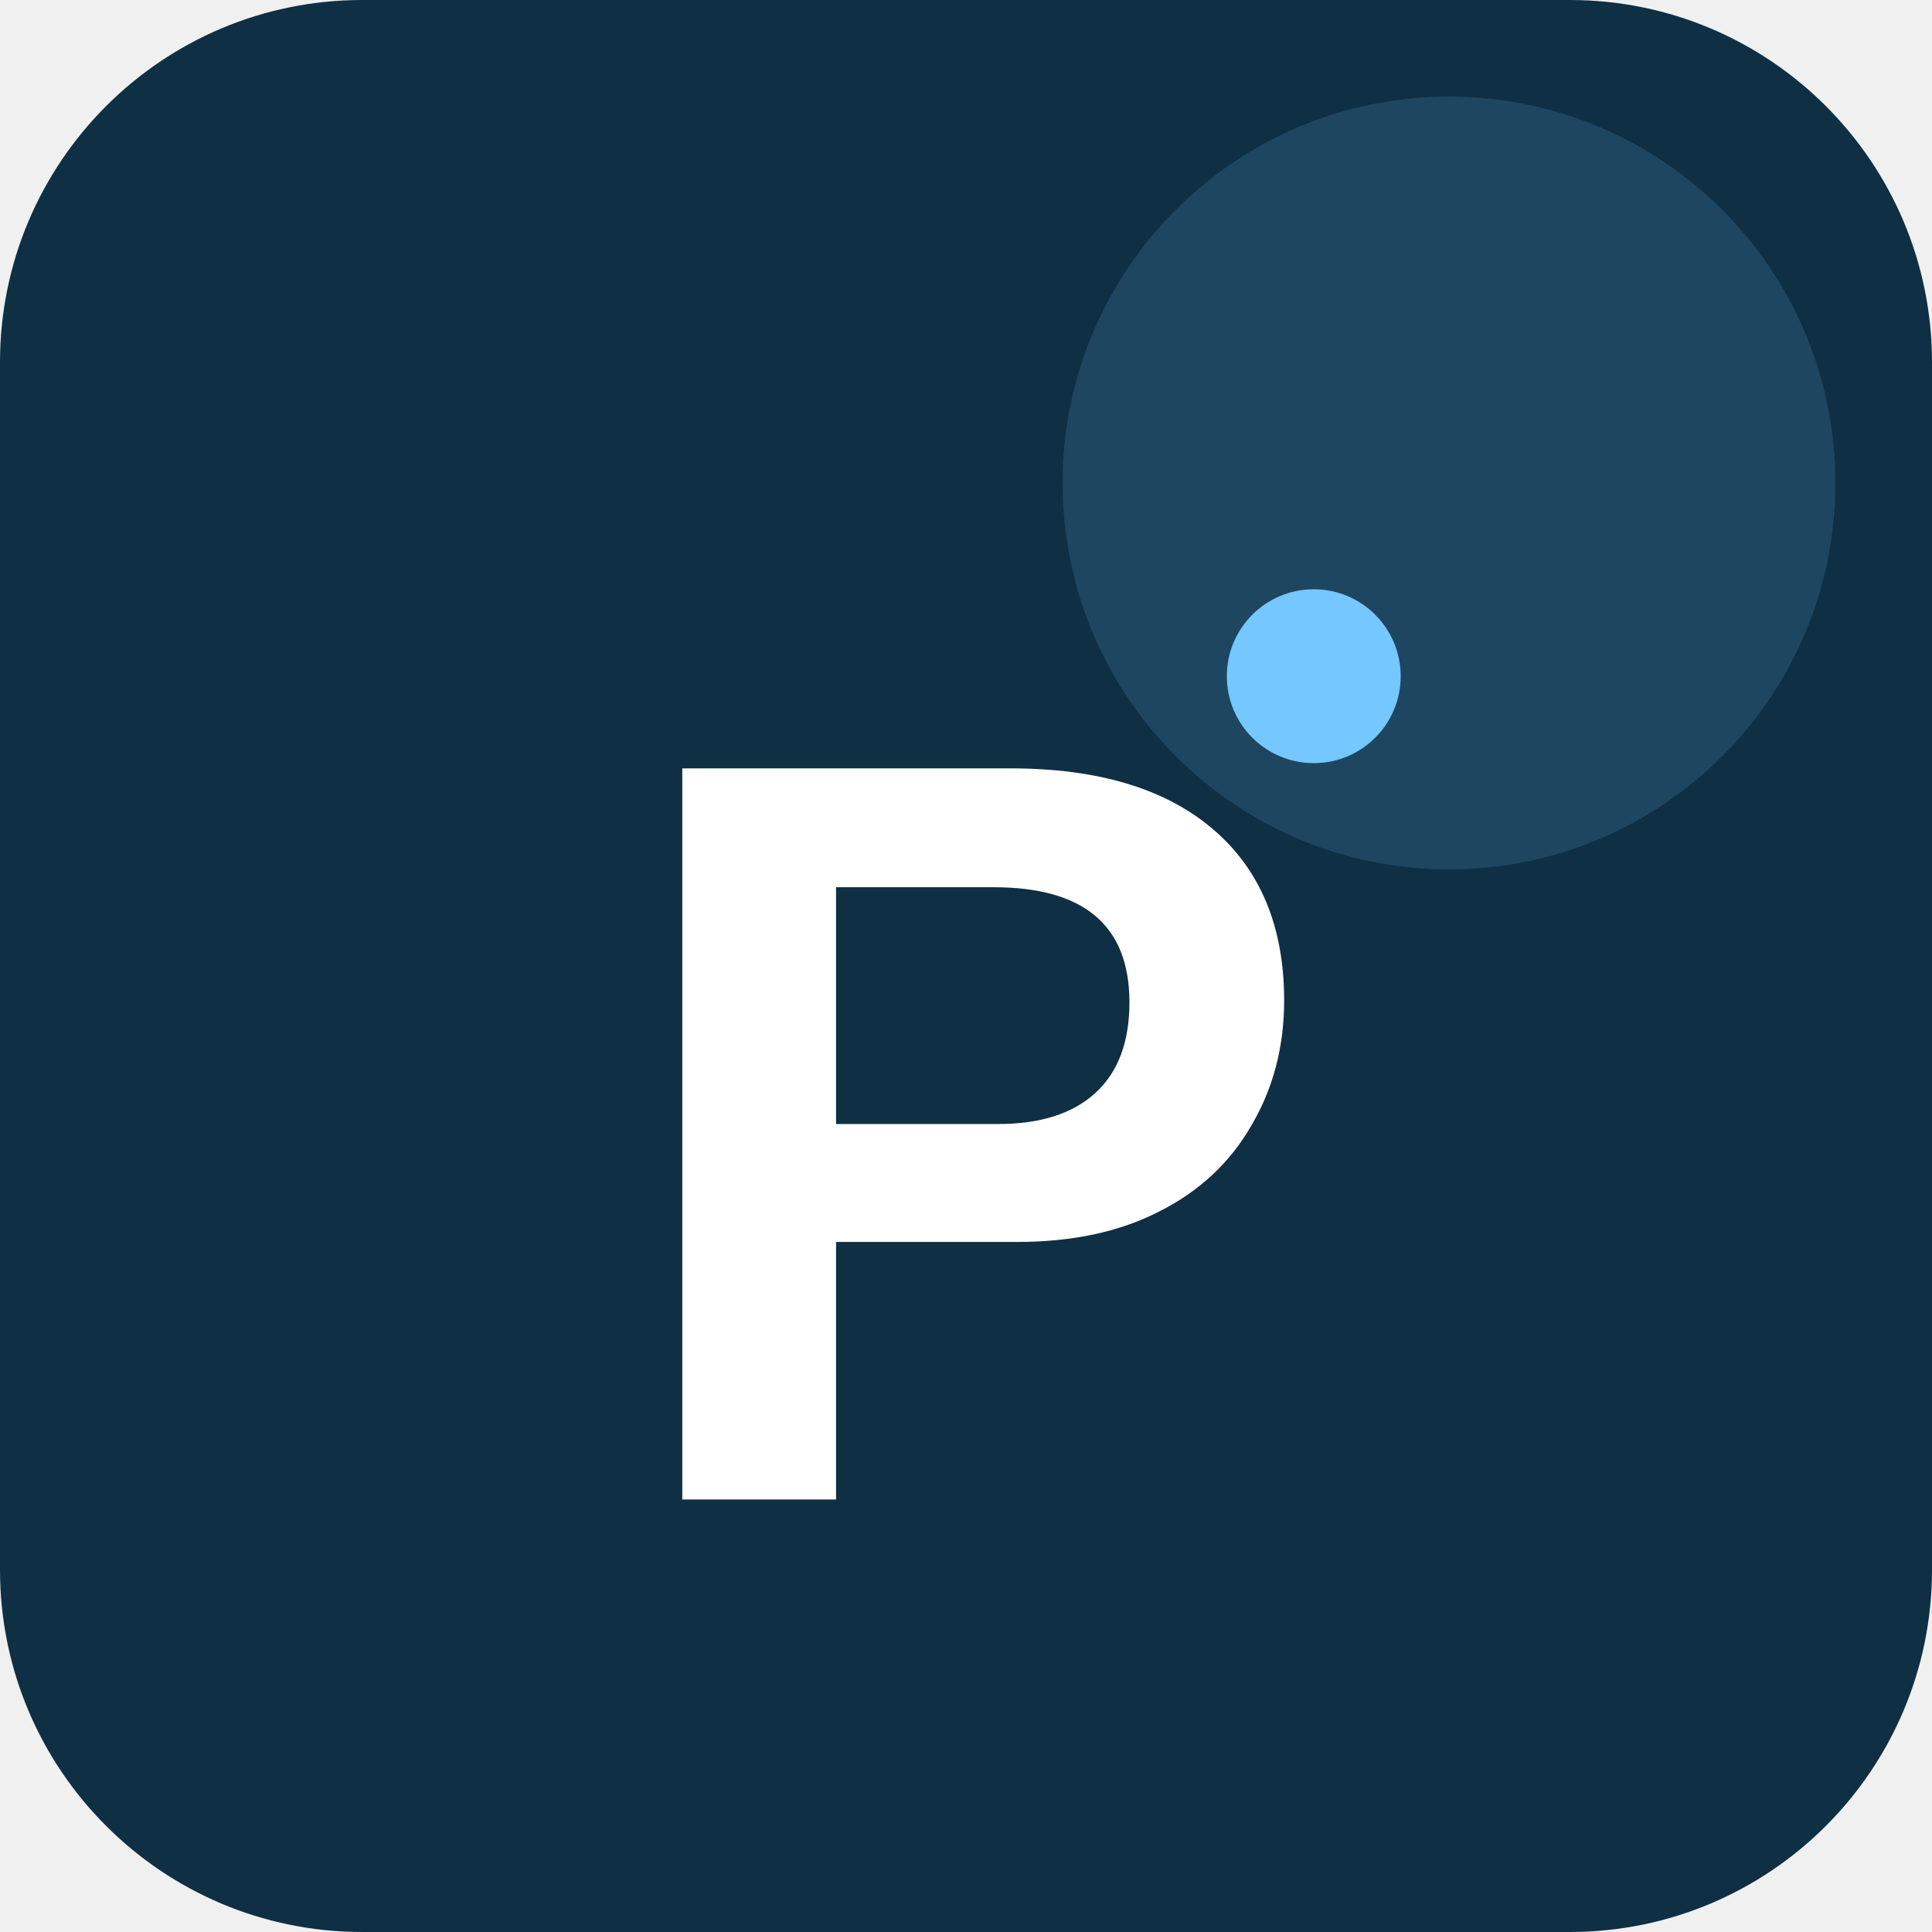
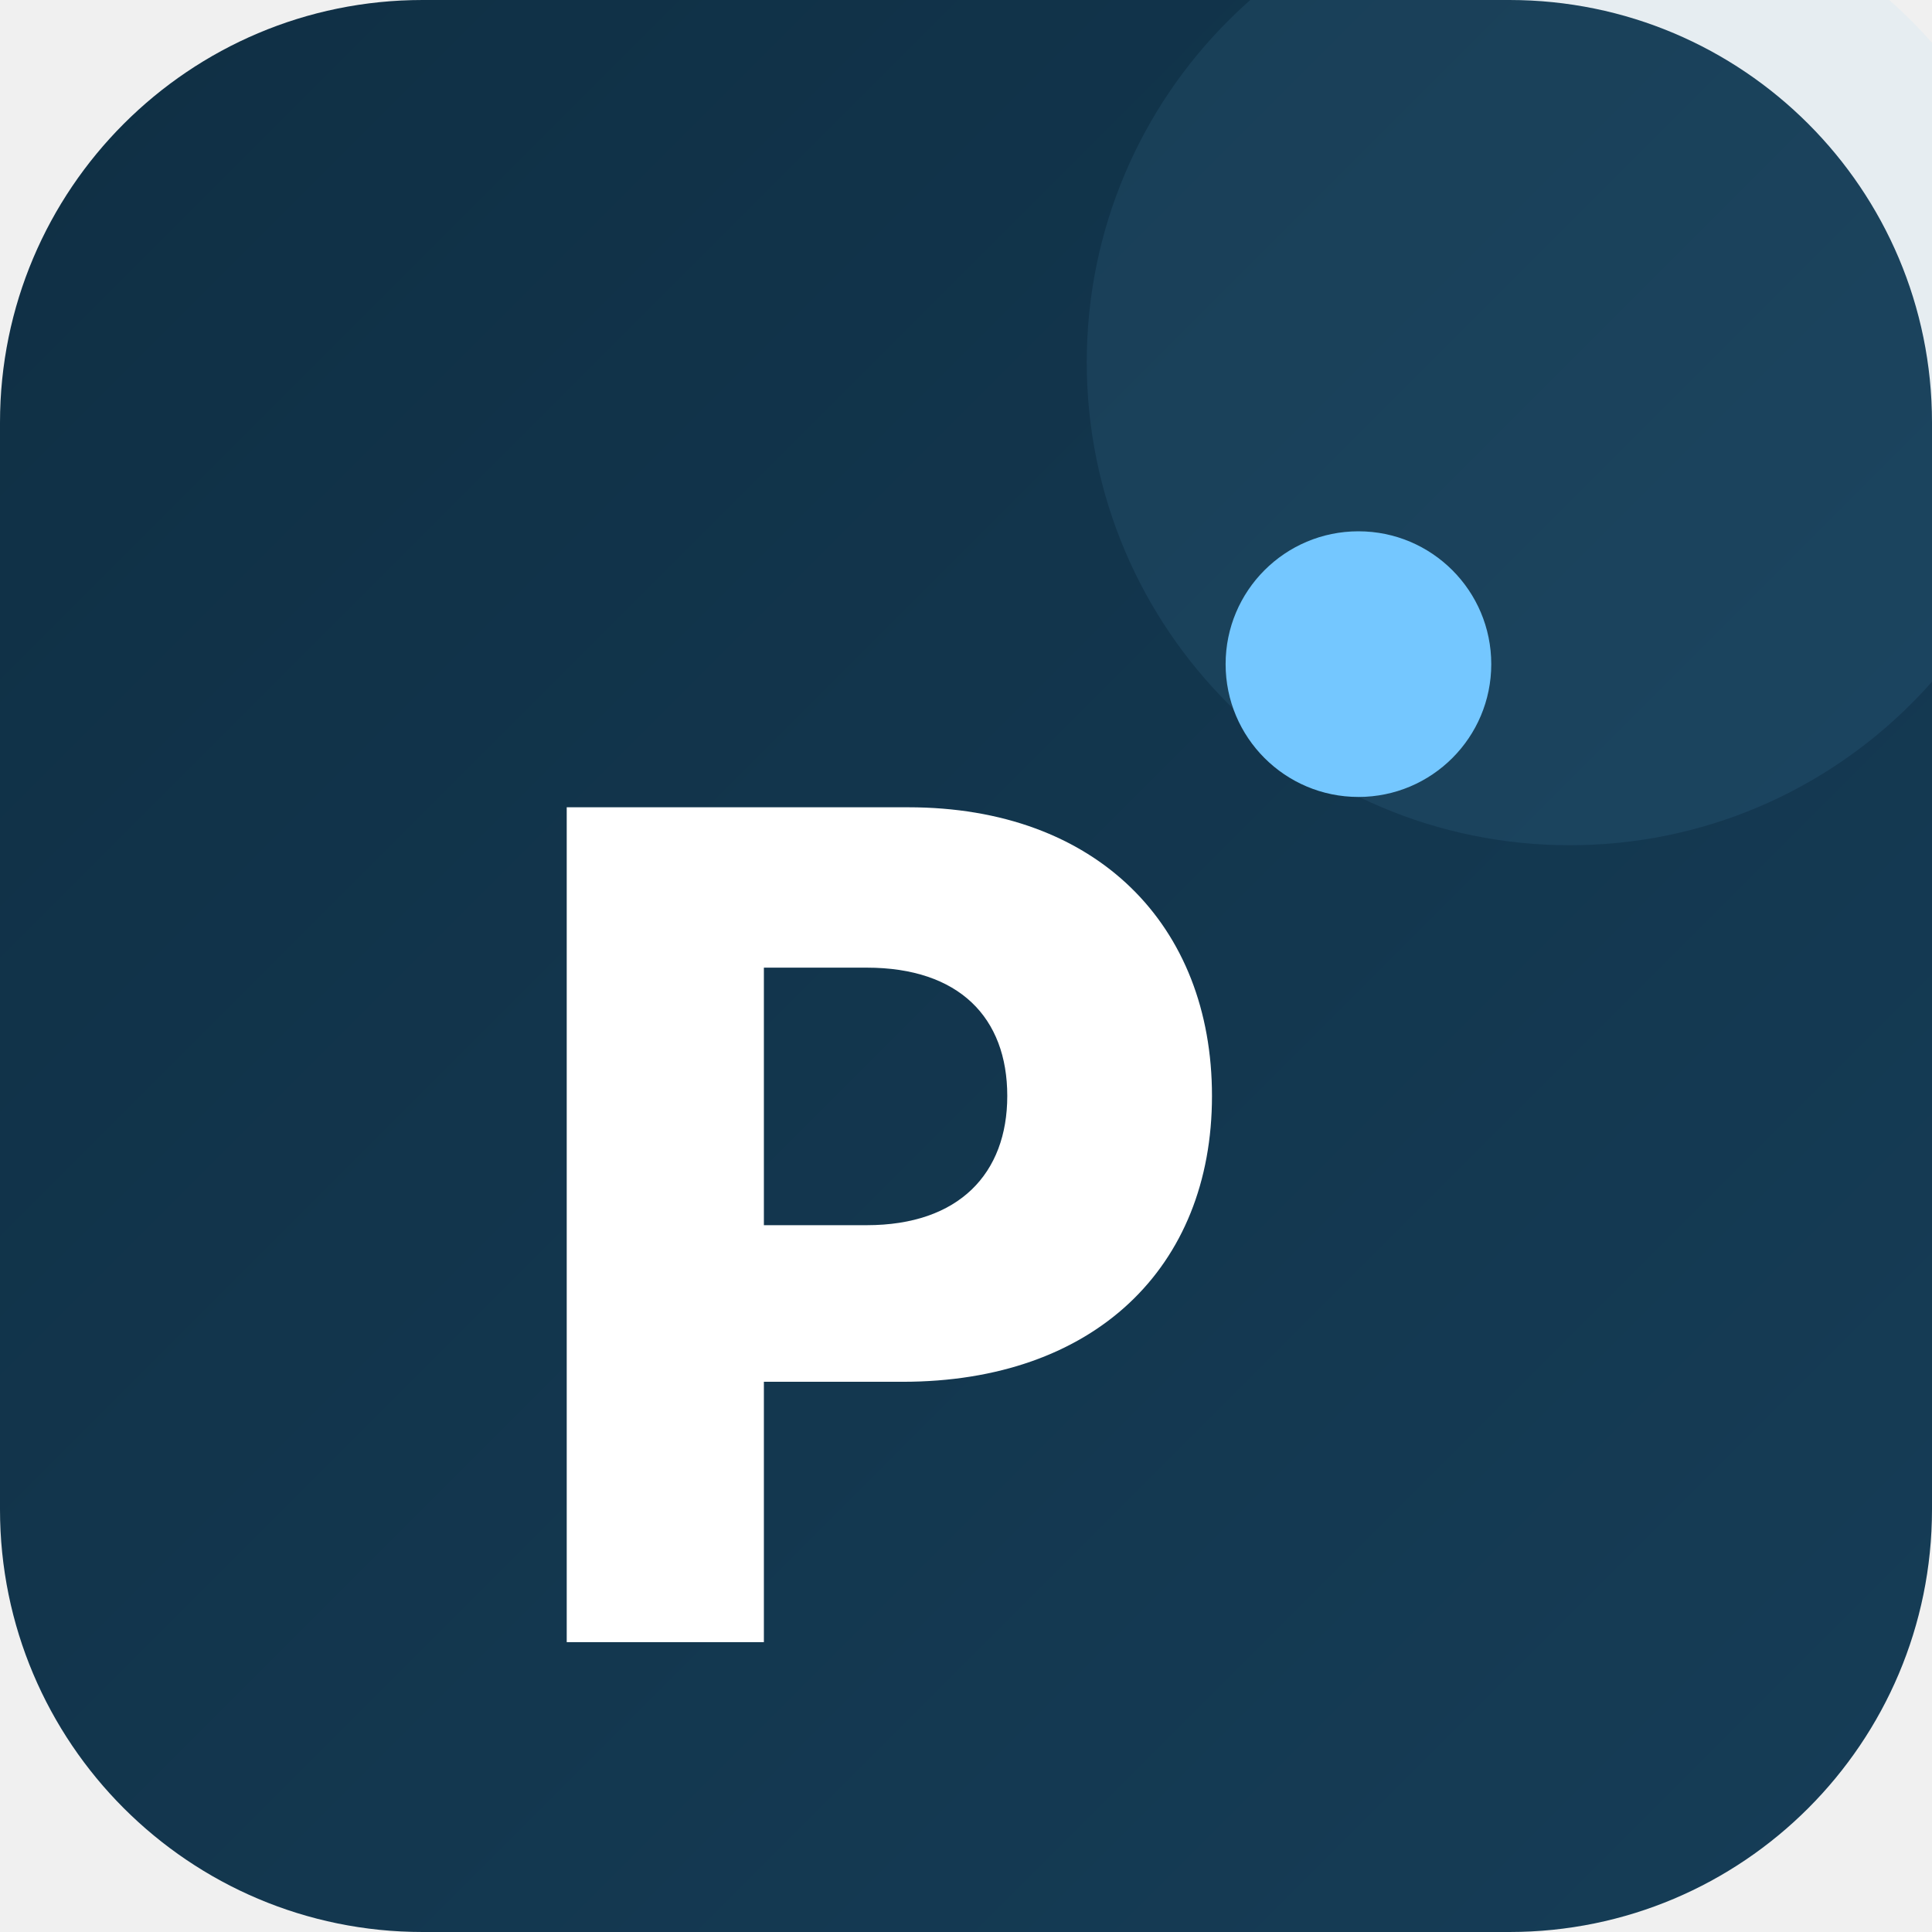
<svg xmlns="http://www.w3.org/2000/svg" width="32" height="32" viewBox="0 0 32 32">
-   <rect width="32" height="32" rx="6" fill="#0F2F44" />
-   <circle cx="24" cy="8" r="6.4" fill="#74C7FF" opacity="0.15" />
-   <text x="16" y="19.84" font-family="Arial, Helvetica, sans-serif" font-weight="700" font-size="17.6" fill="#FFFFFF" text-anchor="middle" dominant-baseline="middle">P</text>
-   <circle cx="21.76" cy="11.2" r="1.44" fill="#74C7FF" />
+   <defs>
+     <linearGradient id="bg" x1="0" y1="0" x2="1" y2="1">
+       <stop offset="0%" stop-color="#0F2F44" />
+       <stop offset="100%" stop-color="#163D57" />
+     </linearGradient>
+   </defs>
+   <rect width="32" height="32" rx="7" fill="url(#bg)" />
+   <circle cx="26" cy="6" r="8" fill="#74C7FF" opacity="0.08" />
+   <text x="14.5" y="20" font-family="system-ui, -apple-system, 'Segoe UI', sans-serif" font-weight="800" font-size="19" fill="#FFFFFF" text-anchor="middle" dominant-baseline="middle" letter-spacing="-0.5">P</text>
+   <circle cx="22.5" cy="11" r="2.2" fill="#74C7FF" />
</svg>
